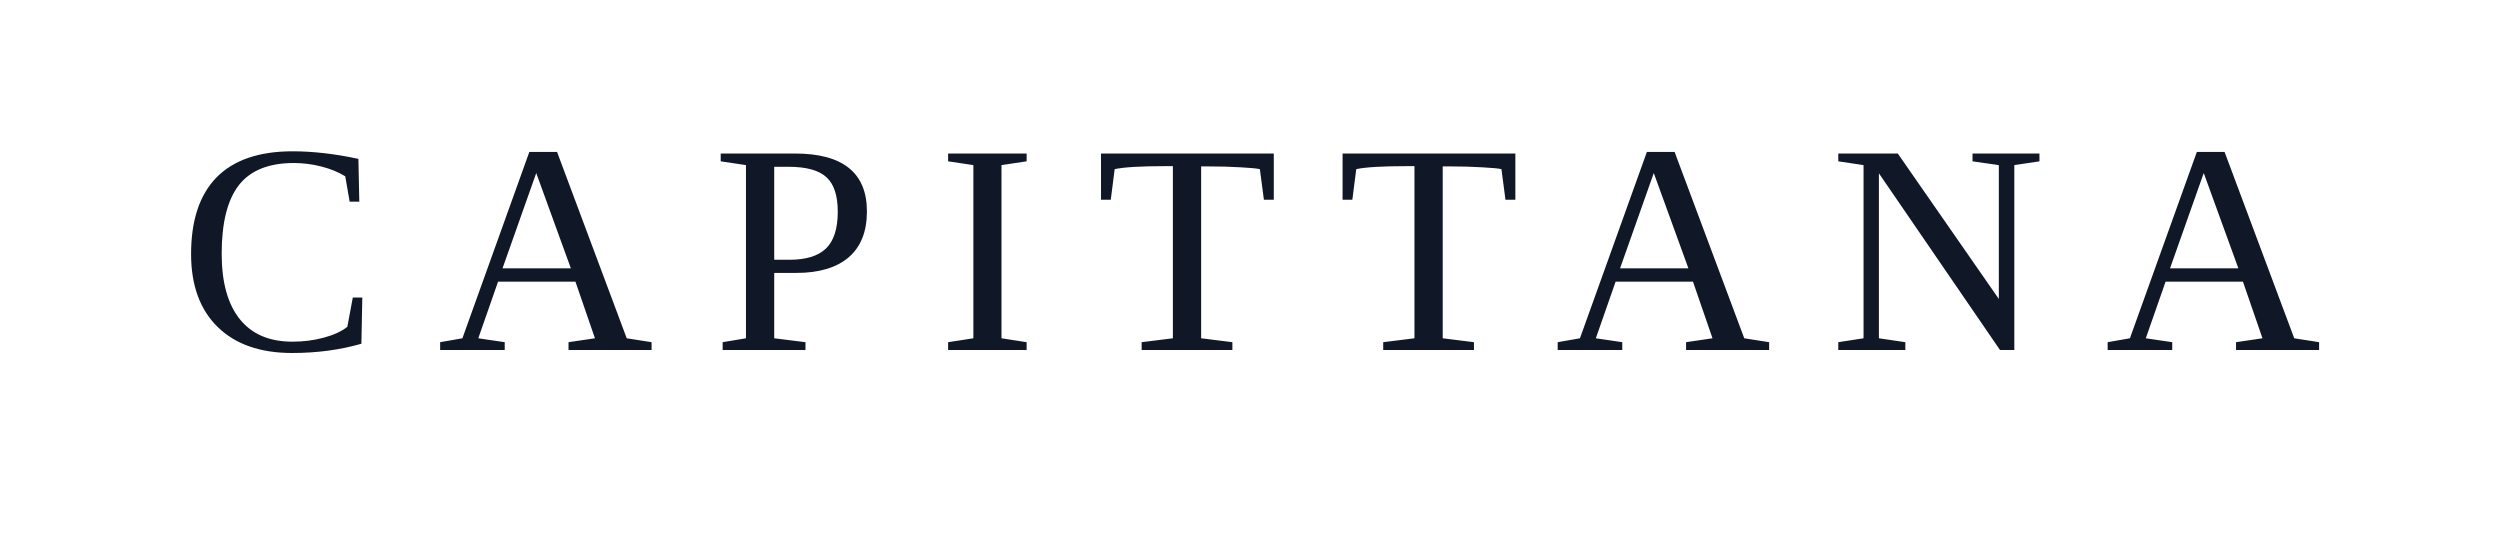
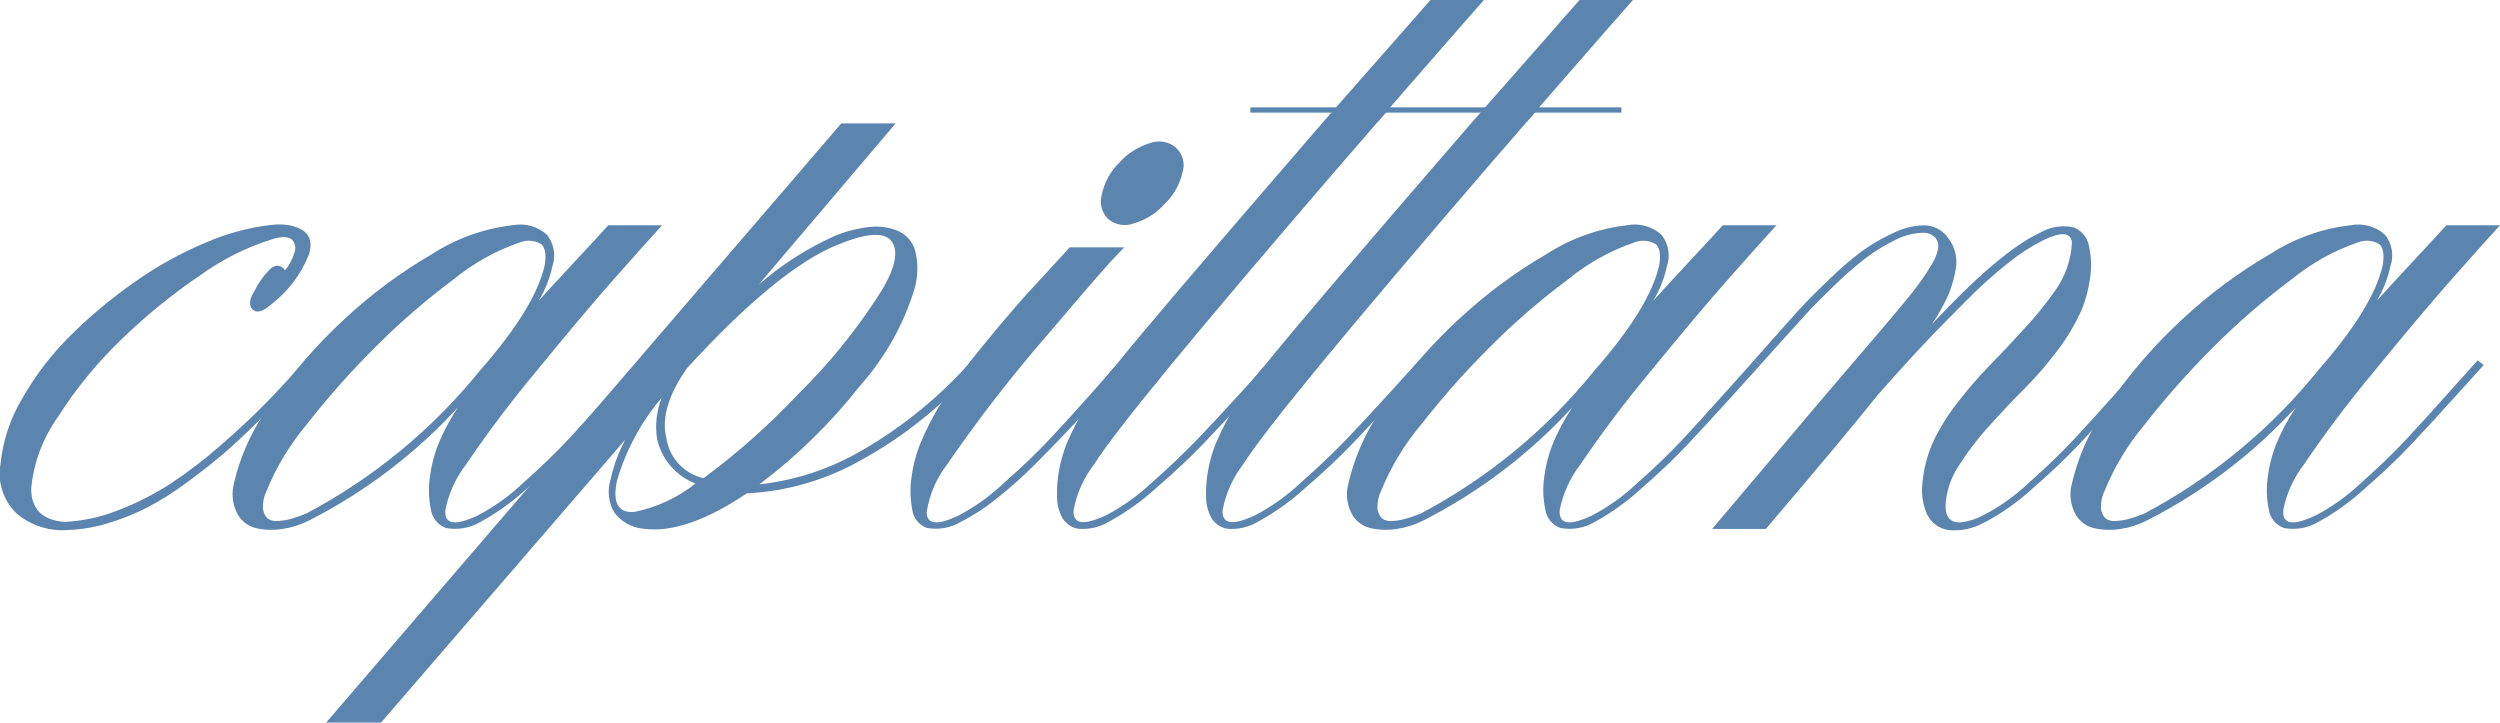
- <svg xmlns="http://www.w3.org/2000/svg" viewBox="0 0 300 64">
-   <text x="150" y="42" text-anchor="middle" font-family="Didot,'Bodoni MT','Playfair Display',Georgia,'Times New Roman',serif" font-size="36" font-weight="500" letter-spacing="7" fill="#101828">CAPITTANA</text>
+ <svg xmlns="http://www.w3.org/2000/svg" viewBox="0 0 146.875 42.451" height="42.451" width="146.875">
+   <path fill="#5b85af" transform="translate(-20.709 -138.978)" d="M38.652,160.132l.353.282c-.578.649-1.1,1.213-1.543,1.693s-1.03,1.072-1.745,1.782-1.378,1.322-1.985,1.834-1.307,1.063-2.1,1.641a17.317,17.317,0,0,1-2.253,1.42,13.621,13.621,0,0,1-2.29.922,9.025,9.025,0,0,1-2.361.409,4.163,4.163,0,0,1-3.043-.969,3.243,3.243,0,0,1-.95-2.883,9.357,9.357,0,0,1,1.279-3.875,17.052,17.052,0,0,1,2.864-3.725,28.463,28.463,0,0,1,3.763-3.132,21.714,21.714,0,0,1,4.153-2.3,13.556,13.556,0,0,1,3.857-1.039,3.777,3.777,0,0,1,.922,0,2.341,2.341,0,0,1,.823.259,1.017,1.017,0,0,1,.508.578,1.519,1.519,0,0,1-.071.959,6.781,6.781,0,0,1-2.145,2.836c-.522.461-.9.574-1.133.339s-.207-.593.089-1.063a5.425,5.425,0,0,1,.381-.654,4.2,4.2,0,0,1,.48-.583.759.759,0,0,1,.508-.282.575.575,0,0,1,.442.282,3.071,3.071,0,0,0,.55-1.03.727.727,0,0,0-.141-.771c-.188-.183-.546-.2-1.063-.061a14.668,14.668,0,0,0-4.336,2.154,34.264,34.264,0,0,0-4.647,3.786,24.648,24.648,0,0,0-3.706,4.534,8.593,8.593,0,0,0-1.571,4.214q0,1.792,1.952,1.952a9.8,9.8,0,0,0,3.146-.682,16.432,16.432,0,0,0,3.052-1.543,27.073,27.073,0,0,0,2.944-2.243q1.531-1.333,2.662-2.483c.753-.767,1.538-1.623,2.37-2.554Z" />
+   <path fill="#5b85af" transform="translate(-36.1 -139.004)" d="M49.806,167.575a12.487,12.487,0,0,1,2.21-4.844,29.593,29.593,0,0,1,4.294-4.957,28.971,28.971,0,0,1,5.178-3.847,11.043,11.043,0,0,1,4.745-1.693,2.343,2.343,0,0,1,2,.56,1.95,1.95,0,0,1,.32,1.853,6.557,6.557,0,0,1-.8,2.022c.546-.6,1.279-1.406,2.21-2.4s1.552-1.674,1.872-2.032H75q-1.115,1.22-2.883,3.222t-4.524,5.376a68.386,68.386,0,0,0-4.125,5.474,6.412,6.412,0,0,0-1.2,2.643c-.061.663.3.879,1.082.658a6.358,6.358,0,0,0,.814-.32,11.863,11.863,0,0,0,2.624-1.872q1.559-1.376,2.723-2.624c.776-.832,1.627-1.773,2.563-2.822s1.472-1.646,1.613-1.8l.353.282c-.155.165-.705.776-1.66,1.834s-1.811,1.994-2.582,2.813-1.684,1.688-2.751,2.615a14.057,14.057,0,0,1-2.733,1.961,2.94,2.94,0,0,1-2.013.348,1.376,1.376,0,0,1-.889-1.11,5.556,5.556,0,0,1-.061-1.862,8.215,8.215,0,0,1,.48-1.914,12.942,12.942,0,0,1,1.171-2.2,30.87,30.87,0,0,1-8.729,6.636,5.027,5.027,0,0,1-1.543.5,4.118,4.118,0,0,1-1.524-.028,1.713,1.713,0,0,1-1.119-.781,2.465,2.465,0,0,1-.282-1.674Zm16.8-14.316a12.52,12.52,0,0,0-3.842,2.145,41.517,41.517,0,0,0-4.586,3.965,48.7,48.7,0,0,0-4.054,4.567,14.525,14.525,0,0,0-2.352,3.885,2.146,2.146,0,0,0-.221,1.072.932.932,0,0,0,.259.56.82.82,0,0,0,.593.16,3.537,3.537,0,0,0,.809-.132,7.8,7.8,0,0,0,.889-.31,32.926,32.926,0,0,0,10.22-8.428q3.21-3.654,3.777-6.138c.108-.626.038-1.049-.2-1.26a1.45,1.45,0,0,0-1.284-.089Z" />
+   <path fill="#5b85af" transform="translate(-42.289 -132.282)" d="M99.4,153.437l.353.282a24.7,24.7,0,0,1-6.97,5.648,15.09,15.09,0,0,1-6.617,1.9q-3.633,2.434-6.1,2.074a2.374,2.374,0,0,1-1.7-.969,2.418,2.418,0,0,1-.212-1.9,9.139,9.139,0,0,1,.87-2.361L64.676,174.733H61.45l30.265-35.2h3.193l-8.038,9.463a18.026,18.026,0,0,1,4.506-2.874,7.385,7.385,0,0,1,2.032-.508,3.3,3.3,0,0,1,1.67.249,1.8,1.8,0,0,1,.983,1.162,4.37,4.37,0,0,1-.038,2.215,15.375,15.375,0,0,1-3.212,5.714,32.186,32.186,0,0,1-5.907,5.785,15.278,15.278,0,0,0,6.086-2.032,25.806,25.806,0,0,0,6.42-5.277Zm-20.863,7.078c-.273,1.3.066,1.914,1.011,1.844a8.456,8.456,0,0,0,3.6-1.67,3.657,3.657,0,0,1-2.253-2.606,4.631,4.631,0,0,1,.268-2.432,13.259,13.259,0,0,0-2.624,4.863Zm13-13.87q-3.513,1.4-8.889,7.271-1.651,2.356-1.209,4.1a2.849,2.849,0,0,0,2.182,2.361,41.681,41.681,0,0,0,5.559-4.938,33.907,33.907,0,0,0,4.567-5.559q1.545-2.307.992-3.316t-3.212.089Z" />
+   <path fill="#5b85af" transform="translate(-80.956 -140.482)" d="M146.815,161.637l.353.282c-.155.165-.56.626-1.223,1.383s-1.3,1.467-1.924,2.131-1.326,1.392-2.121,2.192a25.478,25.478,0,0,1-2.37,2.131,11.713,11.713,0,0,1-2.14,1.392,2.864,2.864,0,0,1-1.985.348,1.333,1.333,0,0,1-.861-1.11,5.838,5.838,0,0,1-.038-1.862,8,8,0,0,1,.489-1.914,16.39,16.39,0,0,1,1.364-2.624,30.353,30.353,0,0,1,2.154-2.963q1.284-1.58,2.131-2.544c.56-.644.2-.245,1.256-1.392s1.693-1.839,1.9-2.074H147c-1.11,1.148-1.82,1.985-4.468,5.1a84.284,84.284,0,0,0-5.945,7.671,6.06,6.06,0,0,0-1.19,2.8q.021,1.079,1.881.179a12.01,12.01,0,0,0,2.653-1.9q1.587-1.4,2.695-2.582t2.6-2.864q1.489-1.686,1.58-1.773Z" />
+   <path fill="#5b85af" transform="translate(-109.843 -139.004)" d="M189.026,167.575a12.487,12.487,0,0,1,2.21-4.844,29.594,29.594,0,0,1,4.294-4.957,28.97,28.97,0,0,1,5.178-3.847,11.043,11.043,0,0,1,4.745-1.693,2.343,2.343,0,0,1,2,.56,1.95,1.95,0,0,1,.32,1.853,6.558,6.558,0,0,1-.8,2.022c.546-.6,1.279-1.406,2.21-2.4s1.552-1.674,1.872-2.032h3.156q-1.115,1.22-2.883,3.222t-4.524,5.376a68.387,68.387,0,0,0-4.125,5.474,6.412,6.412,0,0,0-1.2,2.643c-.061.663.3.879,1.082.658a6.358,6.358,0,0,0,.814-.32A11.864,11.864,0,0,0,206,167.416q1.559-1.376,2.723-2.624c.776-.832,1.627-1.773,2.563-2.822s1.472-1.646,1.613-1.8l.353.282c-.155.165-.705.776-1.66,1.834s-1.811,1.994-2.582,2.813-1.684,1.688-2.751,2.615a14.058,14.058,0,0,1-2.733,1.961,2.94,2.94,0,0,1-2.013.348,1.376,1.376,0,0,1-.889-1.11,5.556,5.556,0,0,1-.061-1.862,8.216,8.216,0,0,1,.48-1.914,12.942,12.942,0,0,1,1.171-2.2,30.87,30.87,0,0,1-8.729,6.636,5.027,5.027,0,0,1-1.543.5,4.118,4.118,0,0,1-1.524-.028,1.713,1.713,0,0,1-1.119-.781,2.466,2.466,0,0,1-.282-1.674Zm16.8-14.316a12.52,12.52,0,0,0-3.842,2.145,41.518,41.518,0,0,0-4.586,3.965,48.7,48.7,0,0,0-4.054,4.567,14.525,14.525,0,0,0-2.352,3.885,2.146,2.146,0,0,0-.221,1.072.933.933,0,0,0,.259.56.82.82,0,0,0,.593.16,3.537,3.537,0,0,0,.809-.132,7.8,7.8,0,0,0,.889-.31,32.927,32.927,0,0,0,10.22-8.428q3.21-3.654,3.777-6.138c.108-.626.038-1.049-.2-1.26a1.45,1.45,0,0,0-1.284-.089Z" />
+   <path fill="#5b85af" transform="translate(-157.71 -139.004)" d="M279.4,167.575a12.487,12.487,0,0,1,2.211-4.844,29.592,29.592,0,0,1,4.294-4.957,28.97,28.97,0,0,1,5.178-3.847,11.043,11.043,0,0,1,4.745-1.693,2.343,2.343,0,0,1,2,.56,1.95,1.95,0,0,1,.32,1.853,6.558,6.558,0,0,1-.8,2.022c.546-.6,1.279-1.406,2.21-2.4s1.552-1.674,1.872-2.032h3.156q-1.115,1.22-2.883,3.222t-4.524,5.376a68.383,68.383,0,0,0-4.125,5.474,6.412,6.412,0,0,0-1.2,2.643c-.061.663.3.879,1.082.658a6.36,6.36,0,0,0,.814-.32,11.863,11.863,0,0,0,2.624-1.872q1.559-1.376,2.723-2.624c.776-.832,1.627-1.773,2.563-2.822s1.472-1.646,1.613-1.8l.353.282c-.155.165-.705.776-1.66,1.834s-1.811,1.994-2.582,2.813-1.684,1.688-2.751,2.615a14.057,14.057,0,0,1-2.733,1.961,2.94,2.94,0,0,1-2.013.348,1.376,1.376,0,0,1-.889-1.11,5.556,5.556,0,0,1-.061-1.862,8.214,8.214,0,0,1,.48-1.914,12.944,12.944,0,0,1,1.171-2.2,30.87,30.87,0,0,1-8.729,6.636,5.027,5.027,0,0,1-1.543.5,4.118,4.118,0,0,1-1.524-.028,1.713,1.713,0,0,1-1.119-.781,2.466,2.466,0,0,1-.282-1.674Zm16.8-14.316a12.521,12.521,0,0,0-3.842,2.145,41.516,41.516,0,0,0-4.586,3.965,48.7,48.7,0,0,0-4.054,4.567,14.525,14.525,0,0,0-2.352,3.885,2.146,2.146,0,0,0-.221,1.072.932.932,0,0,0,.259.56.82.82,0,0,0,.593.16,3.537,3.537,0,0,0,.809-.132,7.8,7.8,0,0,0,.889-.31,32.927,32.927,0,0,0,10.22-8.428q3.21-3.654,3.777-6.138c.108-.626.038-1.049-.2-1.26a1.45,1.45,0,0,0-1.284-.089Z" />
+   <path fill="#5b85af" transform="translate(-133.993 -139.025)" d="M250.623,169.69a3.547,3.547,0,0,1-2.2.47,1.667,1.667,0,0,1-1.213-.912,3.509,3.509,0,0,1-.273-1.853,7.677,7.677,0,0,1,.6-2.352,11.742,11.742,0,0,1,1.439-2.333,23.894,23.894,0,0,1,1.909-2.215c.63-.644,1.322-1.373,2.065-2.192a19.655,19.655,0,0,0,1.74-2.145,5.279,5.279,0,0,0,1.03-2.911q-.127-.868-1.684-.108a11.1,11.1,0,0,0-2.055,1.331,26.363,26.363,0,0,0-2.394,2.145q-1.242,1.242-2.121,2.154c-.583.611-1.242,1.317-1.971,2.131s-1.119,1.251-1.18,1.322q-1.771,2.236-6.58,7.878H234.58q2.434-2.871,4.675-5.526t3.372-3.965q1.129-1.312,2.121-2.483c.663-.781,1.133-1.35,1.42-1.7s.531-.682.743-.983.414-.611.6-.931a2.671,2.671,0,0,0,.339-.842.807.807,0,0,0-.151-.673.951.951,0,0,0-.809-.292,3.761,3.761,0,0,0-1.632.461,10.365,10.365,0,0,0-1.721,1.072,22.423,22.423,0,0,0-1.844,1.623q-1.044,1.009-1.651,1.674c-.4.442-.912,1.006-1.524,1.693s-.988,1.1-1.119,1.242l-.353-.282c.094-.108.48-.546,1.162-1.312s1.209-1.359,1.58-1.764.927-.969,1.67-1.674a19.141,19.141,0,0,1,1.914-1.651,10.827,10.827,0,0,1,1.811-1.054,4.317,4.317,0,0,1,1.82-.47,1.738,1.738,0,0,1,1.472.781,2.3,2.3,0,0,1,.428,1.74,7.22,7.22,0,0,1-.4,1.463,10.79,10.79,0,0,1-1.021,1.834q3.993-4.275,6.349-5.376a2.736,2.736,0,0,1,1.994-.32,1.452,1.452,0,0,1,.9,1.119,5.1,5.1,0,0,1,.061,1.844,7.428,7.428,0,0,1-.489,1.862,11.735,11.735,0,0,1-1.481,2.474,21.6,21.6,0,0,1-1.9,2.192q-.931.924-2.022,2.135a16.22,16.22,0,0,0-1.712,2.21,4.828,4.828,0,0,0-.87,2.234c-.094.865.193,1.284.87,1.26a3.787,3.787,0,0,0,1.312-.409,11.683,11.683,0,0,0,2.643-1.872q1.559-1.376,2.723-2.624c.776-.832,1.627-1.773,2.563-2.822s1.472-1.646,1.613-1.8l.372.282c-.2.2-.762.814-1.684,1.844s-1.778,1.961-2.563,2.794-1.712,1.712-2.775,2.634a13.768,13.768,0,0,1-2.751,1.952Z" />
+   <path fill="#5b85af" transform="translate(-93.568 -133.49)" d="M162.643,142.158a1.374,1.374,0,0,1,.4,1.444,3.665,3.665,0,0,1-1.054,1.872,3.838,3.838,0,0,1-1.783,1.133,1.537,1.537,0,0,1-1.514-.23,1.441,1.441,0,0,1-.39-1.463,3.63,3.63,0,0,1,1.03-1.872,3.906,3.906,0,0,1,1.764-1.133,1.524,1.524,0,0,1,1.552.249Z" />
+   <path fill="none" transform="translate(-112.541 -124.125)" d="M197.824,126.293l-3.744,4.294h.028l5.616-6.457c-.094.108-.5.569-1.223,1.392s.6-.7-.677.771Z" />
+   <path fill="none" transform="translate(-110.009 -132.214)" d="M190.927,139.4c-.555.644-1.1,1.27-1.627,1.886l1.641-1.886Z" />
+   <path fill="#5b85af" transform="translate(-90.646 -124.12)" d="M169.923,133.206h0l.014-.014c.531-.616,1.068-1.242,1.627-1.886h.014l.635-.729h-.028l3.744-4.294c1.279-1.467-.047.052.677-.771s1.129-1.284,1.223-1.392h-3.142l-6.321,7.186c-7.262,8.4-10.592,12.322-12.021,14.1a17.436,17.436,0,0,0-3.052,4.825,8.535,8.535,0,0,0-.428,1.519,7.713,7.713,0,0,0-.118,1.571,2.5,2.5,0,0,0,.339,1.27,1.352,1.352,0,0,0,.959.6,3.062,3.062,0,0,0,1.75-.419,14.321,14.321,0,0,0,2.765-1.971c1.086-.936,2.008-1.8,2.765-2.591s1.641-1.74,2.653-2.845,1.561-1.712,1.66-1.82l-.353-.282q-.141.162-1.623,1.792c-.988,1.086-1.867,2.036-2.634,2.836s-1.679,1.67-2.733,2.6a12.27,12.27,0,0,1-2.643,1.891,2.438,2.438,0,0,1-.282.122c-1.157.5-1.707.353-1.651-.428a6.379,6.379,0,0,1,1.209-2.681c1.289-2.027,5.611-7.309,15-18.206Z" />
+   <path fill="#5b85af" transform="translate(-100.503 -124.12)" d="M188.533,133.206h0l.014-.014c.531-.616,1.068-1.242,1.627-1.886h.014l.635-.729h-.028l3.744-4.294c1.279-1.467-.047.052.677-.771s1.129-1.284,1.223-1.392H193.3l-6.321,7.186c-7.262,8.4-10.592,12.322-12.021,14.1a17.436,17.436,0,0,0-3.052,4.825,8.537,8.537,0,0,0-.428,1.519,7.711,7.711,0,0,0-.118,1.571,2.5,2.5,0,0,0,.339,1.27,1.352,1.352,0,0,0,.959.6,3.062,3.062,0,0,0,1.75-.419,14.322,14.322,0,0,0,2.765-1.971c1.086-.936,2.008-1.8,2.765-2.591s1.641-1.74,2.653-2.845,1.561-1.712,1.66-1.82l-.353-.282q-.141.162-1.623,1.792c-.988,1.086-1.867,2.036-2.634,2.836s-1.679,1.67-2.733,2.6a12.27,12.27,0,0,1-2.643,1.891,2.438,2.438,0,0,1-.282.122c-1.157.5-1.707.353-1.651-.428a6.379,6.379,0,0,1,1.209-2.681c1.289-2.027,5.611-7.309,15-18.206Z" />
+   <path fill="#5b85af" transform="translate(-109.993 -134.338)" d="M189.27,143.424h0l.014-.014Z" />
+   <rect fill="#5b85af" transform="translate(73.459 6.307)" height="0.31" width="21.799" />
</svg>
